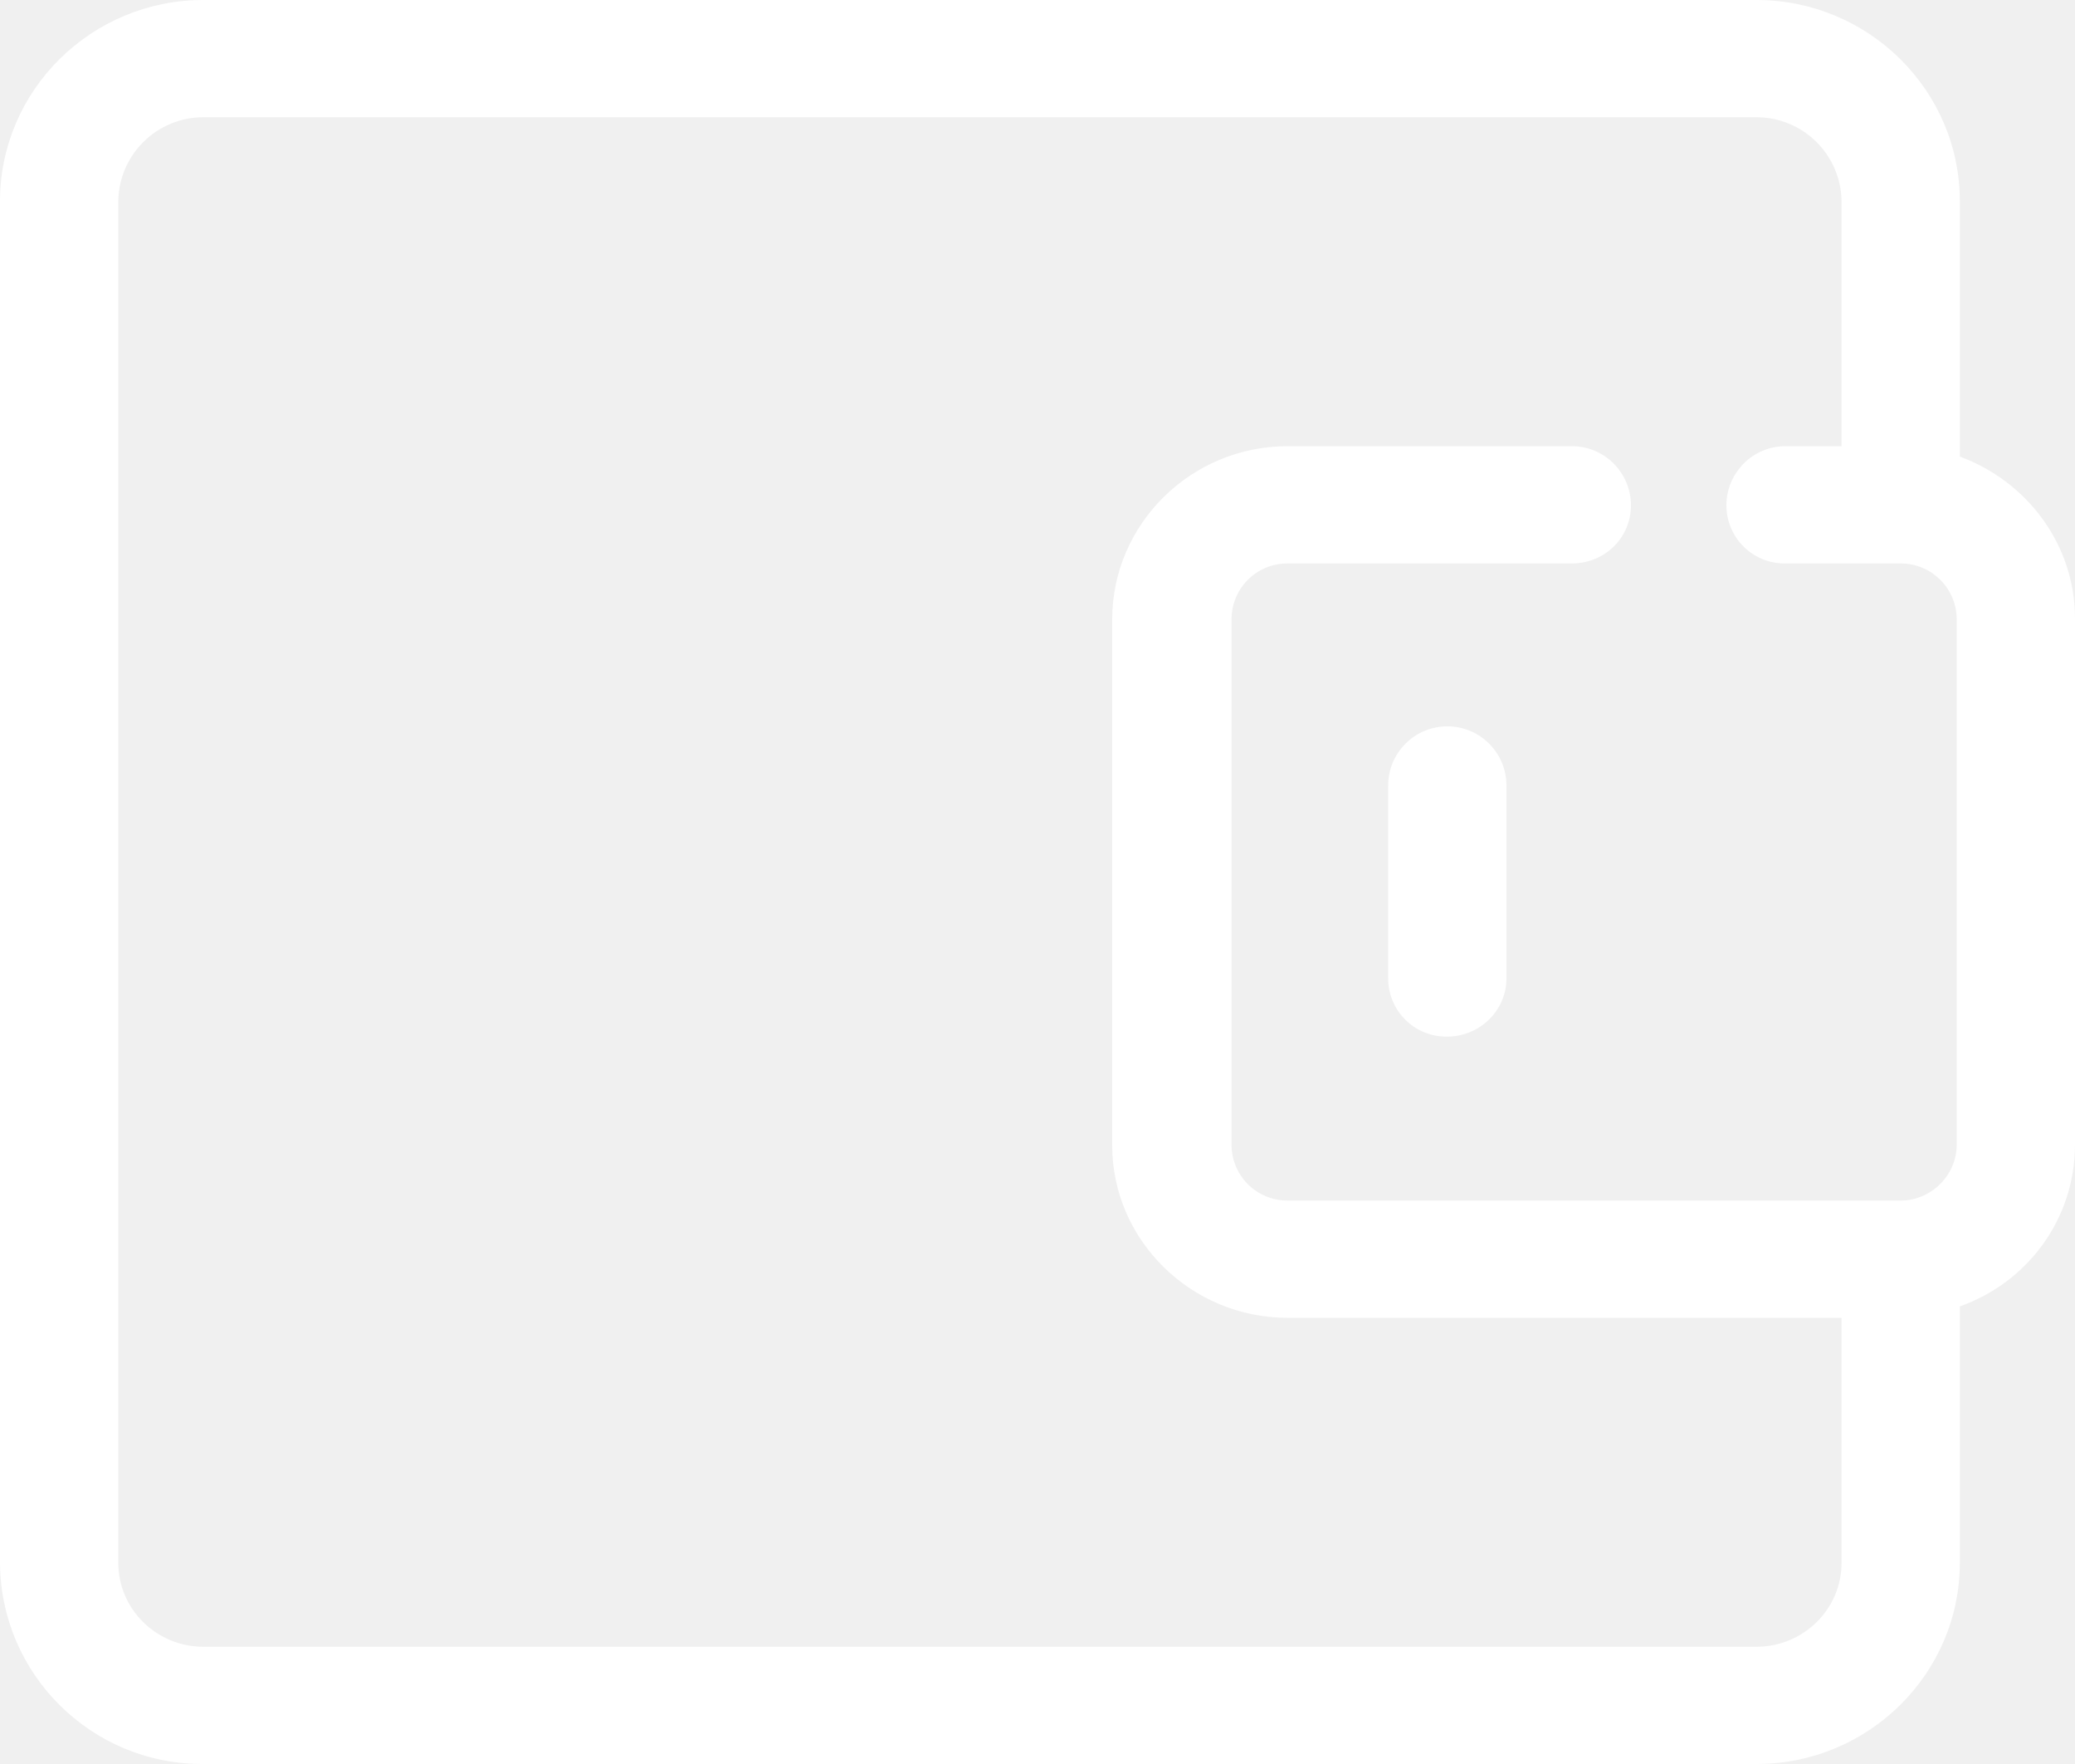
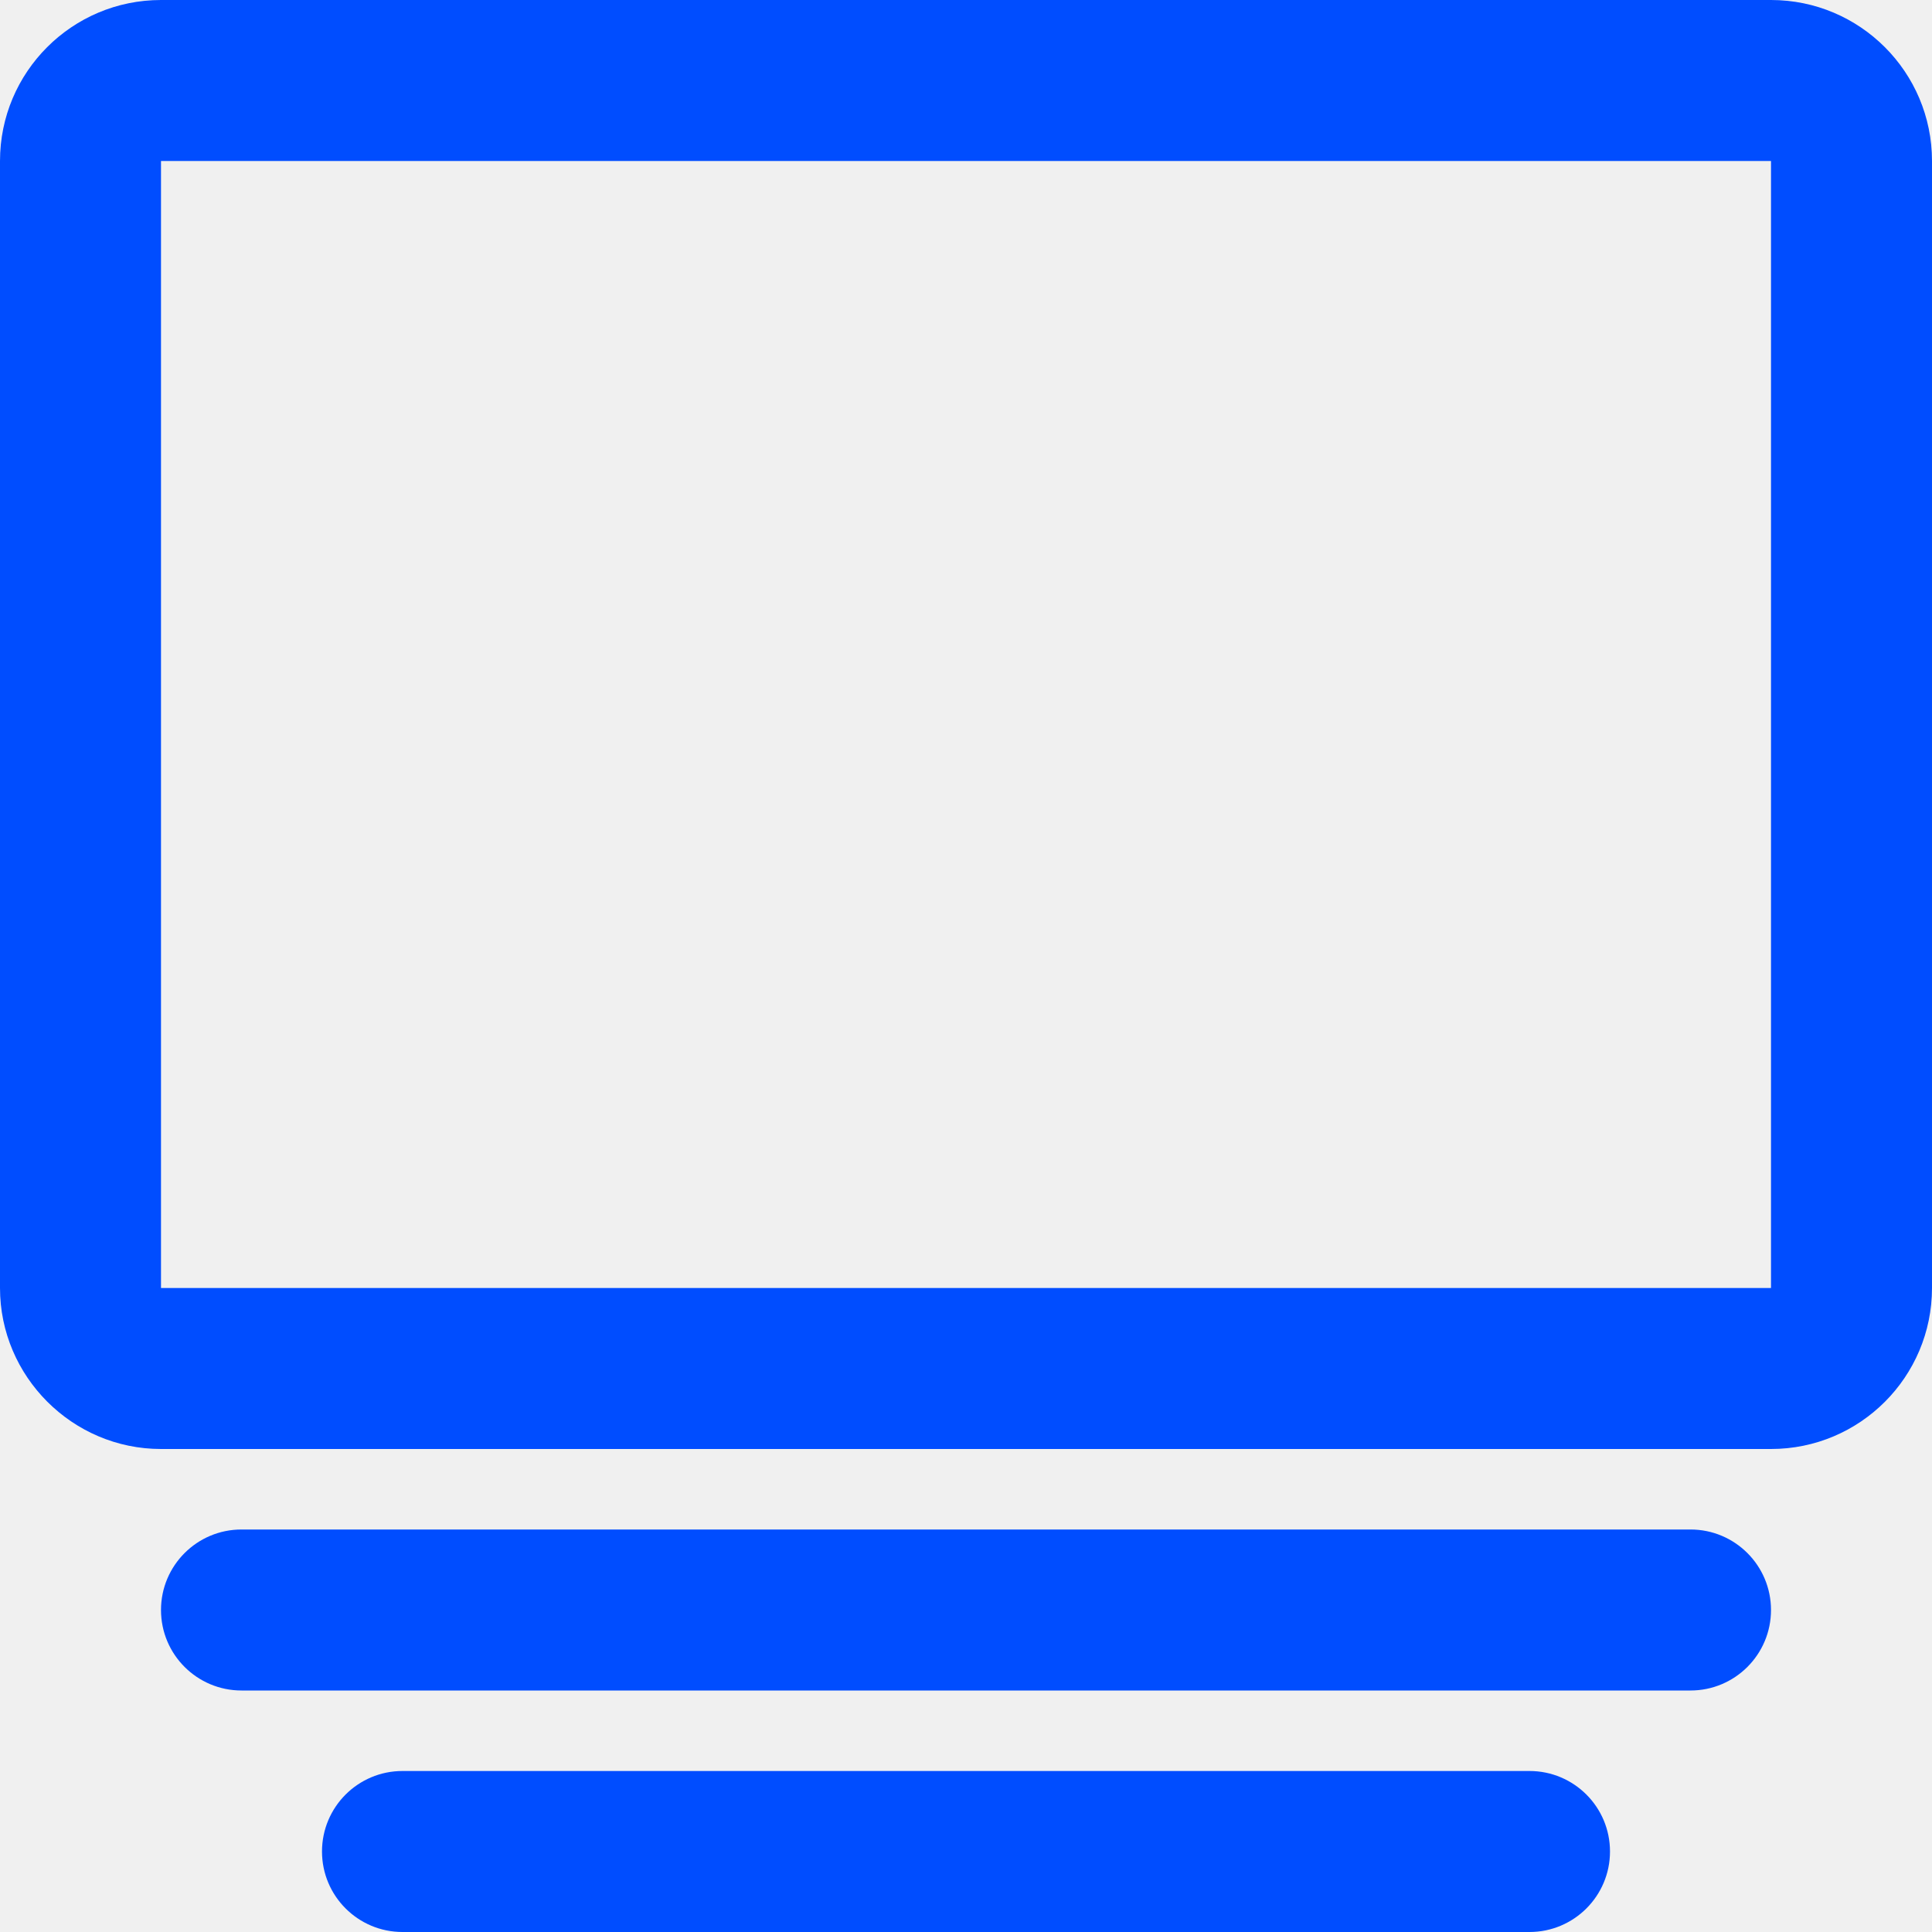
- <svg xmlns="http://www.w3.org/2000/svg" xmlns:xlink="http://www.w3.org/1999/xlink" width="20" height="17" viewBox="0 0 20 17">
+ <svg xmlns="http://www.w3.org/2000/svg" xmlns:xlink="http://www.w3.org/1999/xlink" width="24" height="24" viewBox="0 0 24 24">
  <defs>
-     <path id="a" d="M325 83.96v5.07c0 .72-.46 1.33-1.11 1.56v2.47c0 1.07-.88 1.94-1.96 1.94h-14.97a1.95 1.95 0 0 1-1.96-1.94V79.94c0-1.07.88-1.94 1.96-1.94h14.97c1.08 0 1.96.87 1.96 1.94v2.46c.65.24 1.11.85 1.11 1.56zm-1.14 0a.54.54 0 0 0-.54-.53h-1.11a.56.56 0 0 1-.57-.56c0-.31.25-.57.57-.57h.54v-2.36a.82.82 0 0 0-.82-.81h-14.97a.82.82 0 0 0-.82.81v13.12c0 .45.37.81.82.81h14.97c.45 0 .82-.36.82-.81V90.7h-5.34c-.93 0-1.69-.75-1.69-1.66v-5.07c0-.92.76-1.67 1.69-1.67h2.74c.32 0 .57.26.57.57 0 .31-.25.56-.57.56h-2.74c-.3 0-.54.24-.54.54v5.06c0 .3.24.54.54.54h5.91c.29 0 .54-.24.54-.54zm-4.34 1.61v1.86c0 .31-.26.56-.57.56a.56.56 0 0 1-.57-.56v-1.86a.57.57 0 1 1 1.14 0z" />
+     <path id="vxz7a" d="M328 182a1 1 0 0 0-1-1h-14a1 1 0 1 0 0 2h14a1 1 0 0 0 1-1zm2-3a1 1 0 0 0-1-1h-18a1 1 0 1 0 0 2h18a1 1 0 0 0 1-1zm0-18v14h-20v-14zm2 14v-14a2 2 0 0 0-2-2h-20a2 2 0 0 0-2 2v14c0 1.1.9 2 2 2h20a2 2 0 0 0 2-2z" />
  </defs>
-   <g transform="translate(-305 -78)">
-     <use fill="#fff" xlink:href="#a" />
+   <g>
+     <g transform="translate(-308 -159)">
+       <use fill="#004dff" xlink:href="#vxz7a" />
+     </g>
  </g>
</svg>
